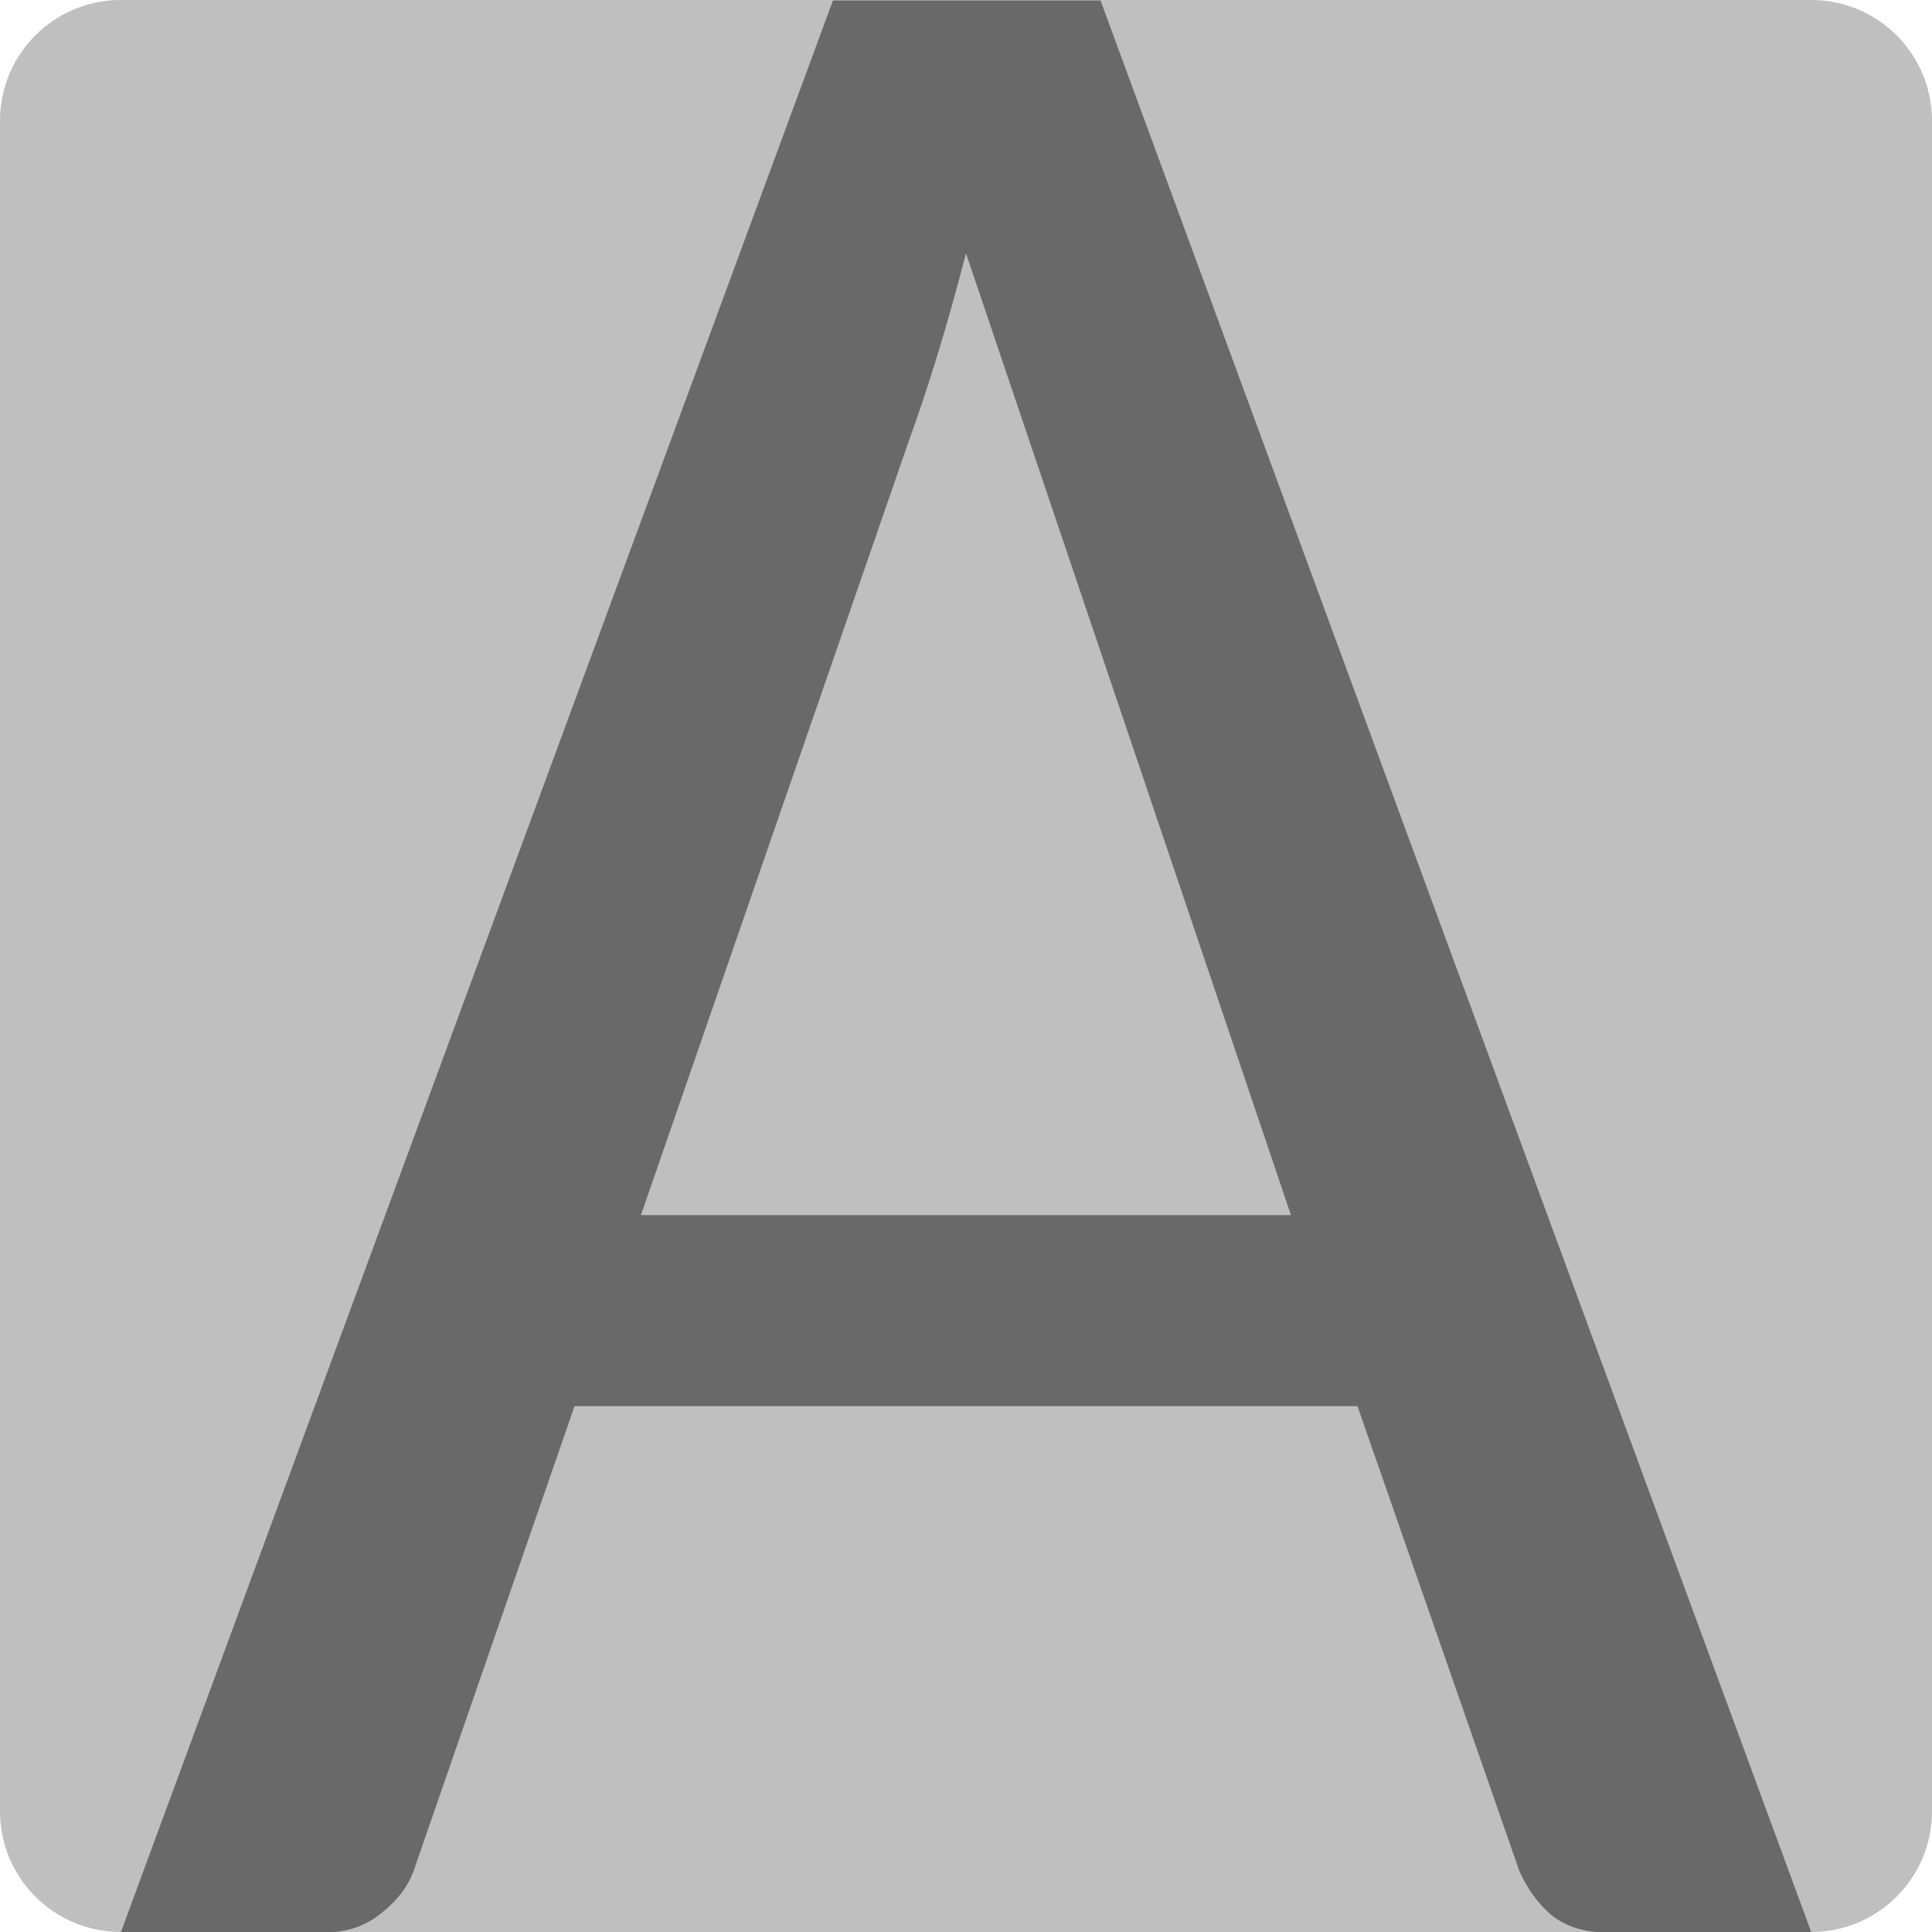
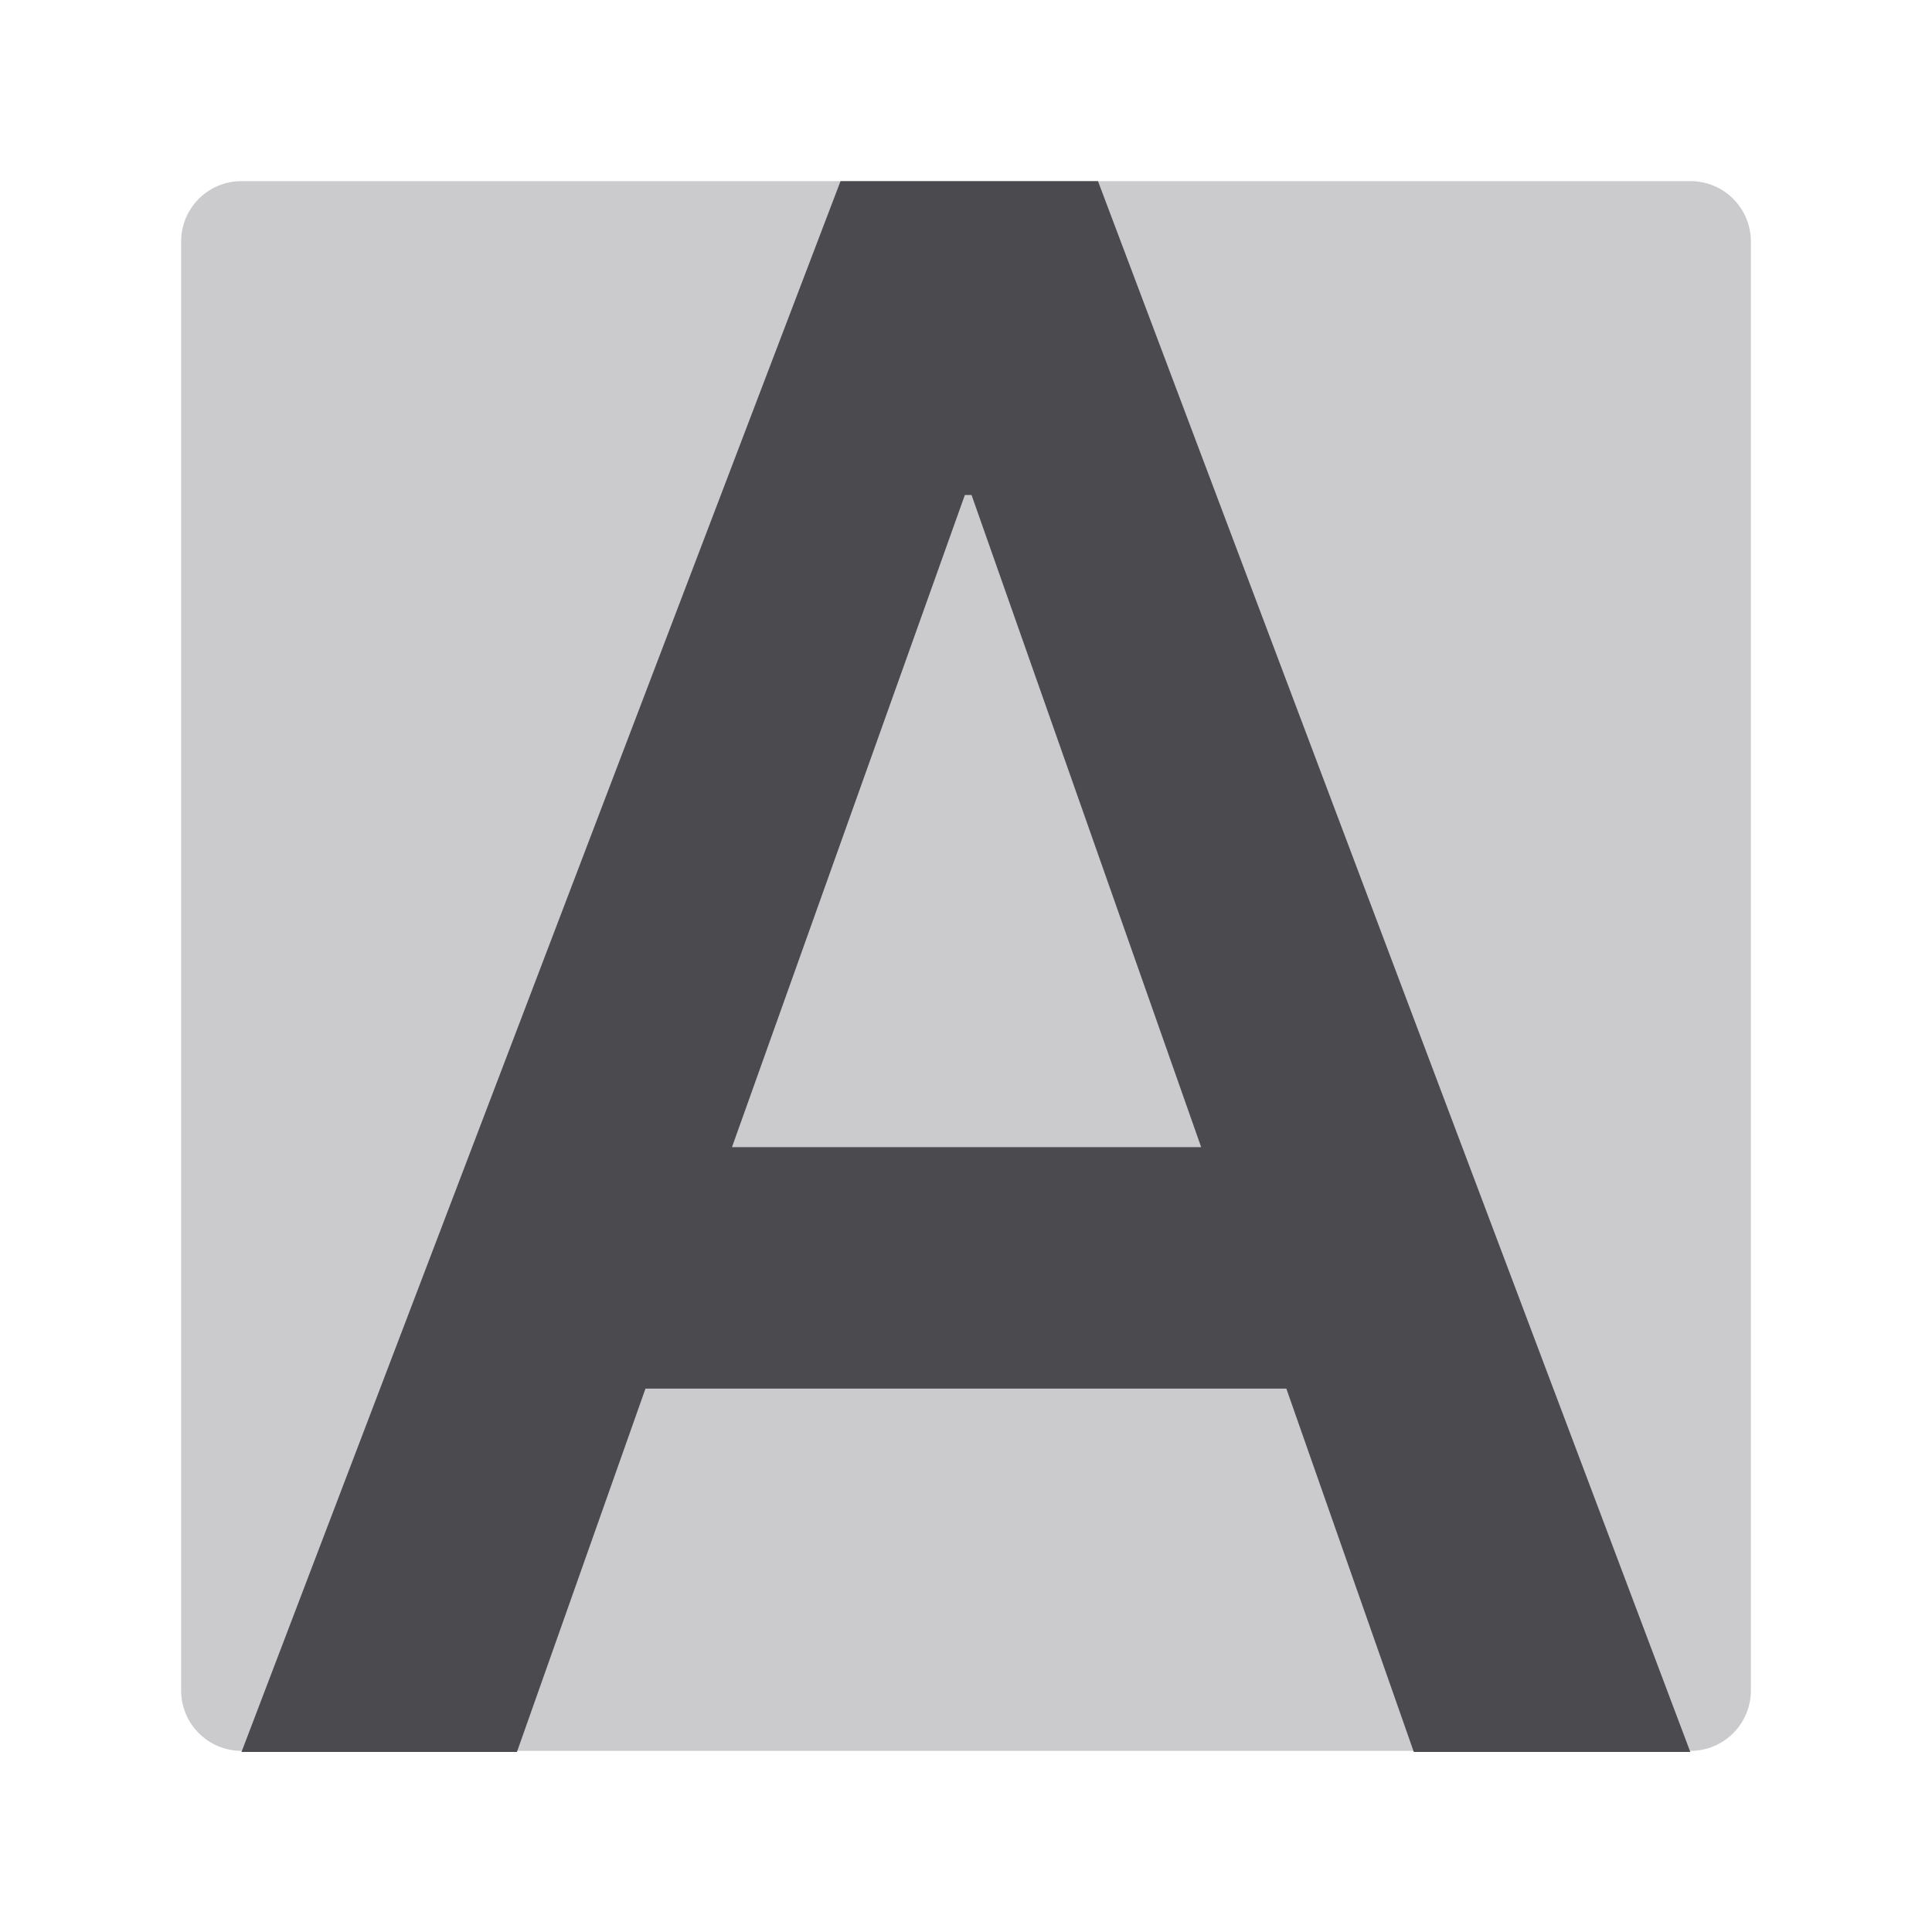
- <svg xmlns="http://www.w3.org/2000/svg" viewBox="0 0 16 16">
-   <rect fill="#808080" fill-opacity=".5" height="16" ry="1" width="16" />
-   <path d="m6.898.004-5.898 16h1.688c.183 0 .339-.053.467-.158.136-.106.228-.227.275-.365l1.328-3.836h6.484l1.34 3.848c.064.146.152.268.264.365.12.097.275.146.467.146h1.688l-5.887-16zm1.102 2.094 2.691 7.965h-5.383l2.225-6.43c.072-.195.147-.422.227-.682.08-.26.16-.545.24-.854z" fill="#696969" />
+ <svg xmlns="http://www.w3.org/2000/svg" viewBox="0 0 32 32">
+   <rect fill="#98989d" fill-opacity=".502" height="26" ry="1" width="26" x="3" y="3" />
+   <path d="m13.922 3-9.922 26.018h4.562l2.129-6.018h10.615l2.111 6.018h4.58l-9.811-26.018zm2.059 5.199h.111l3.803 10.801h-7.771z" fill="#4b4b4f" />
</svg>
